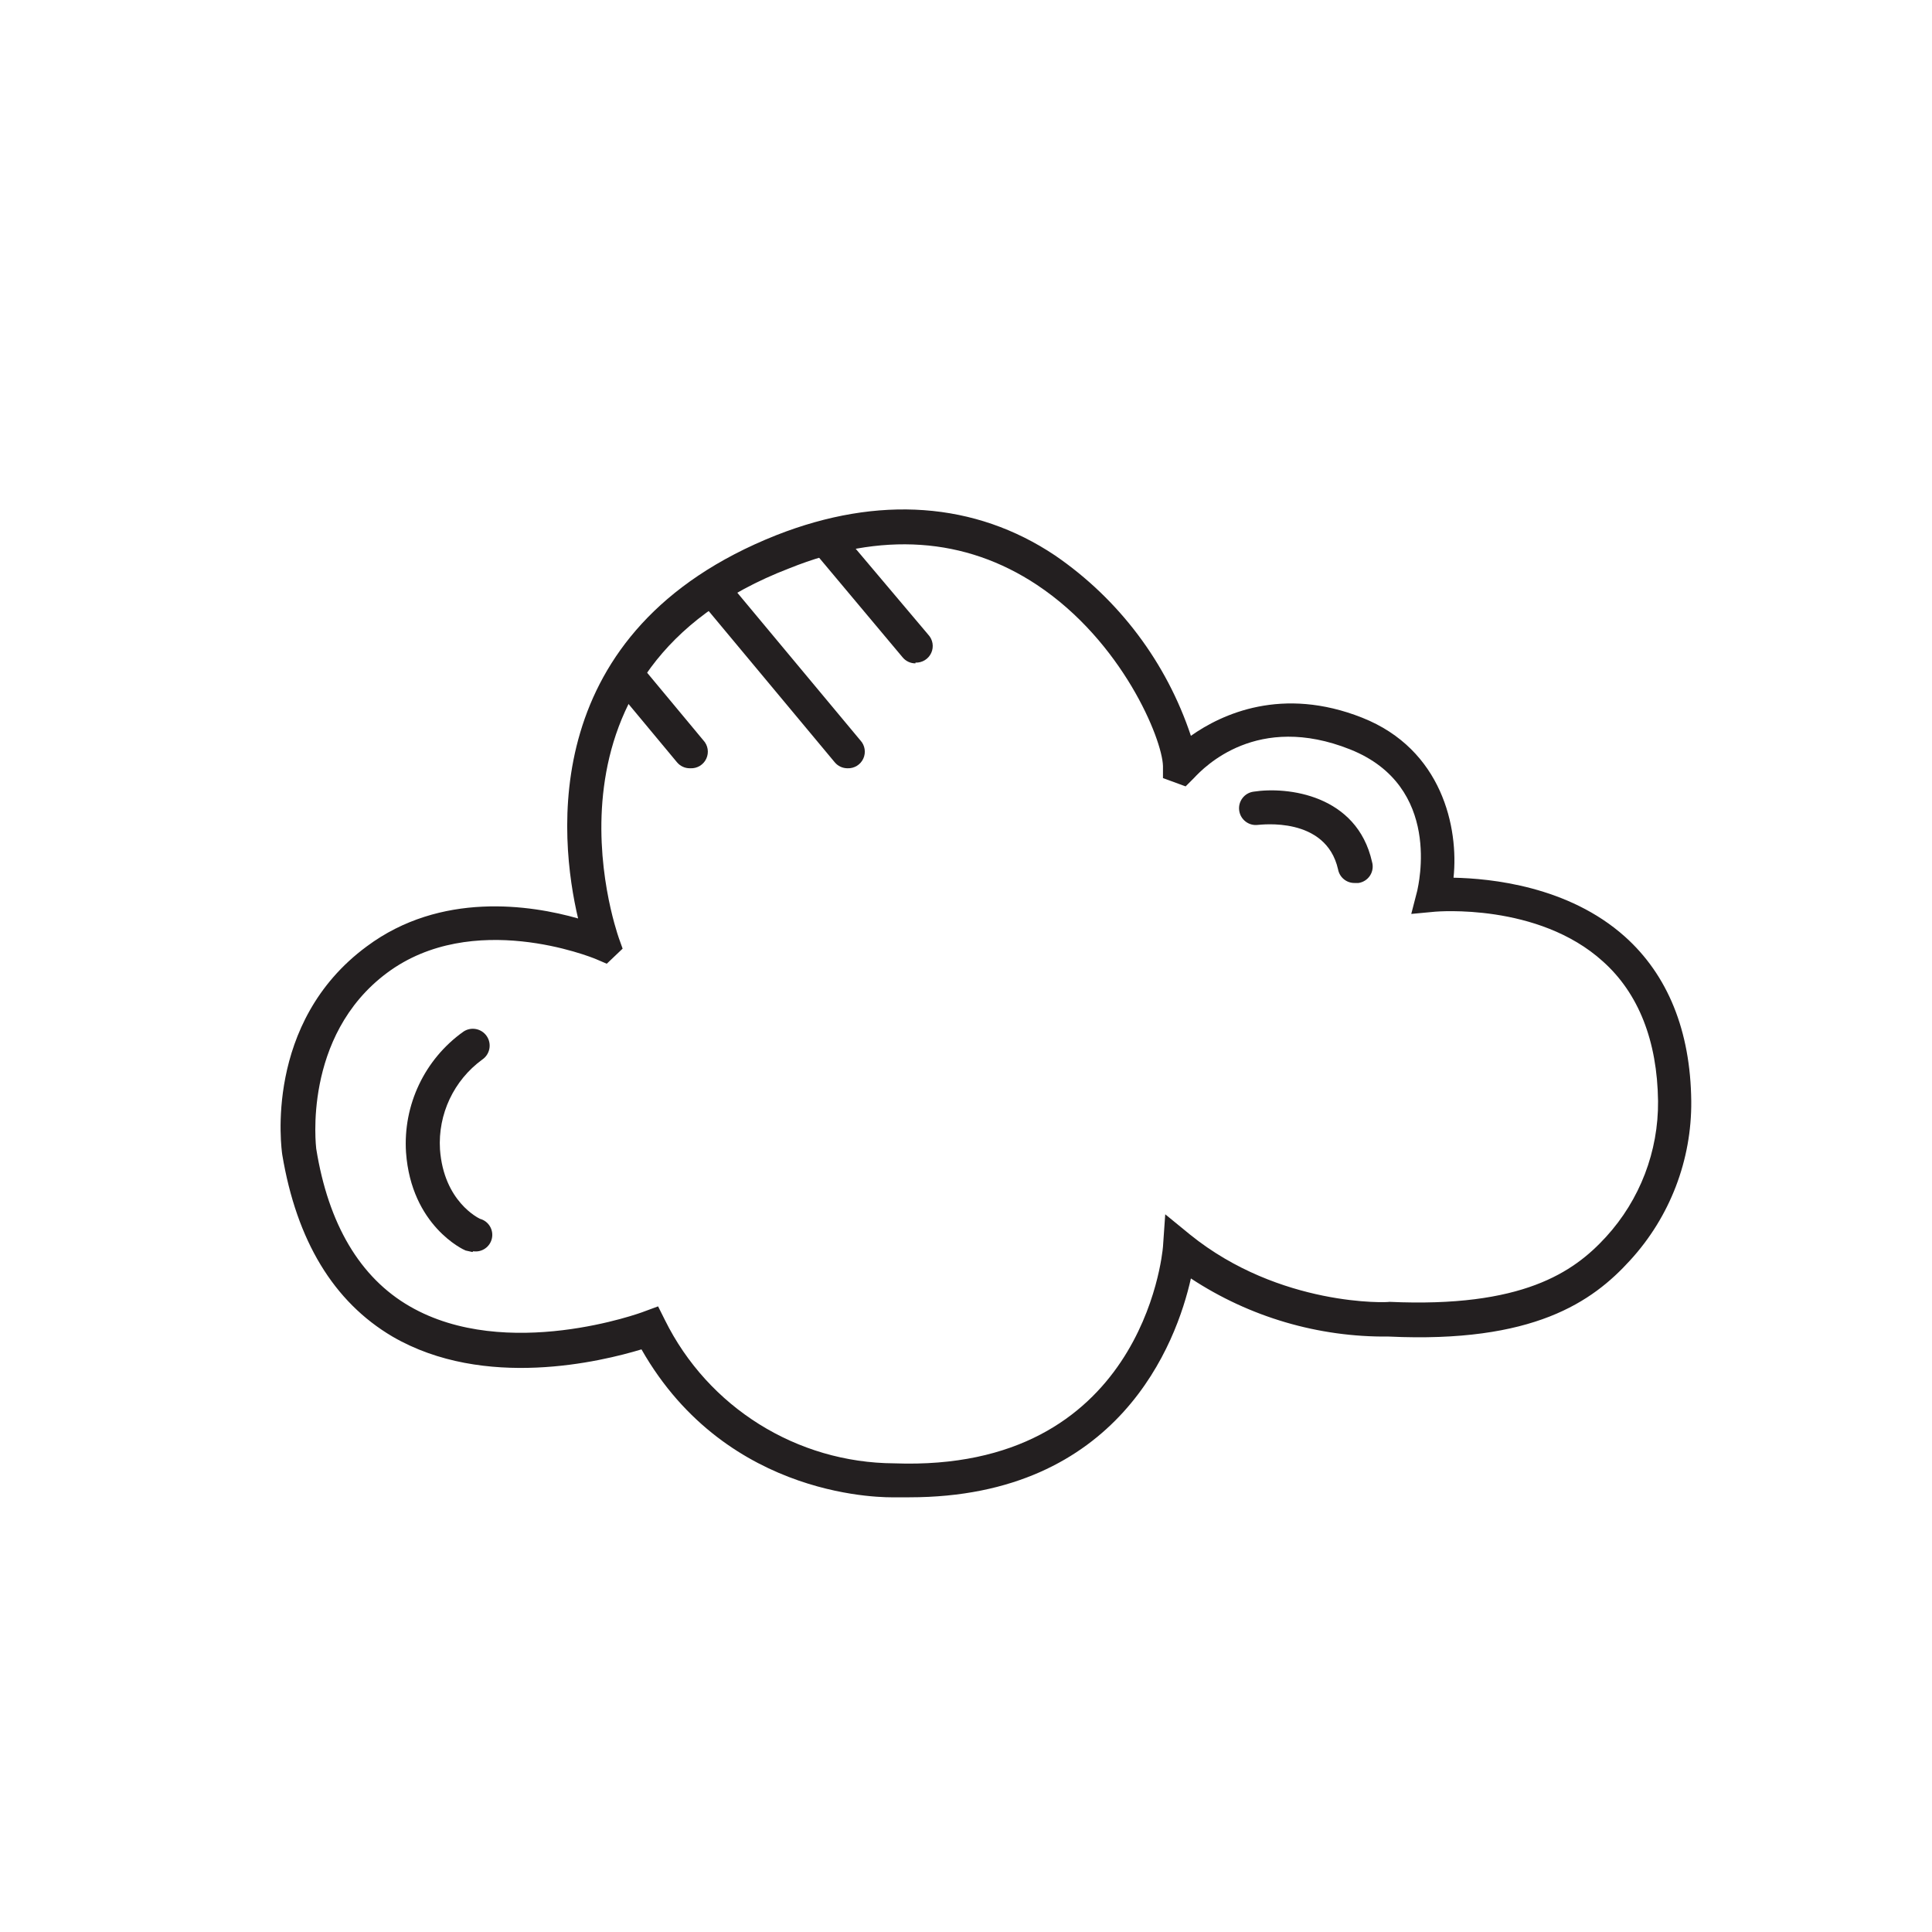
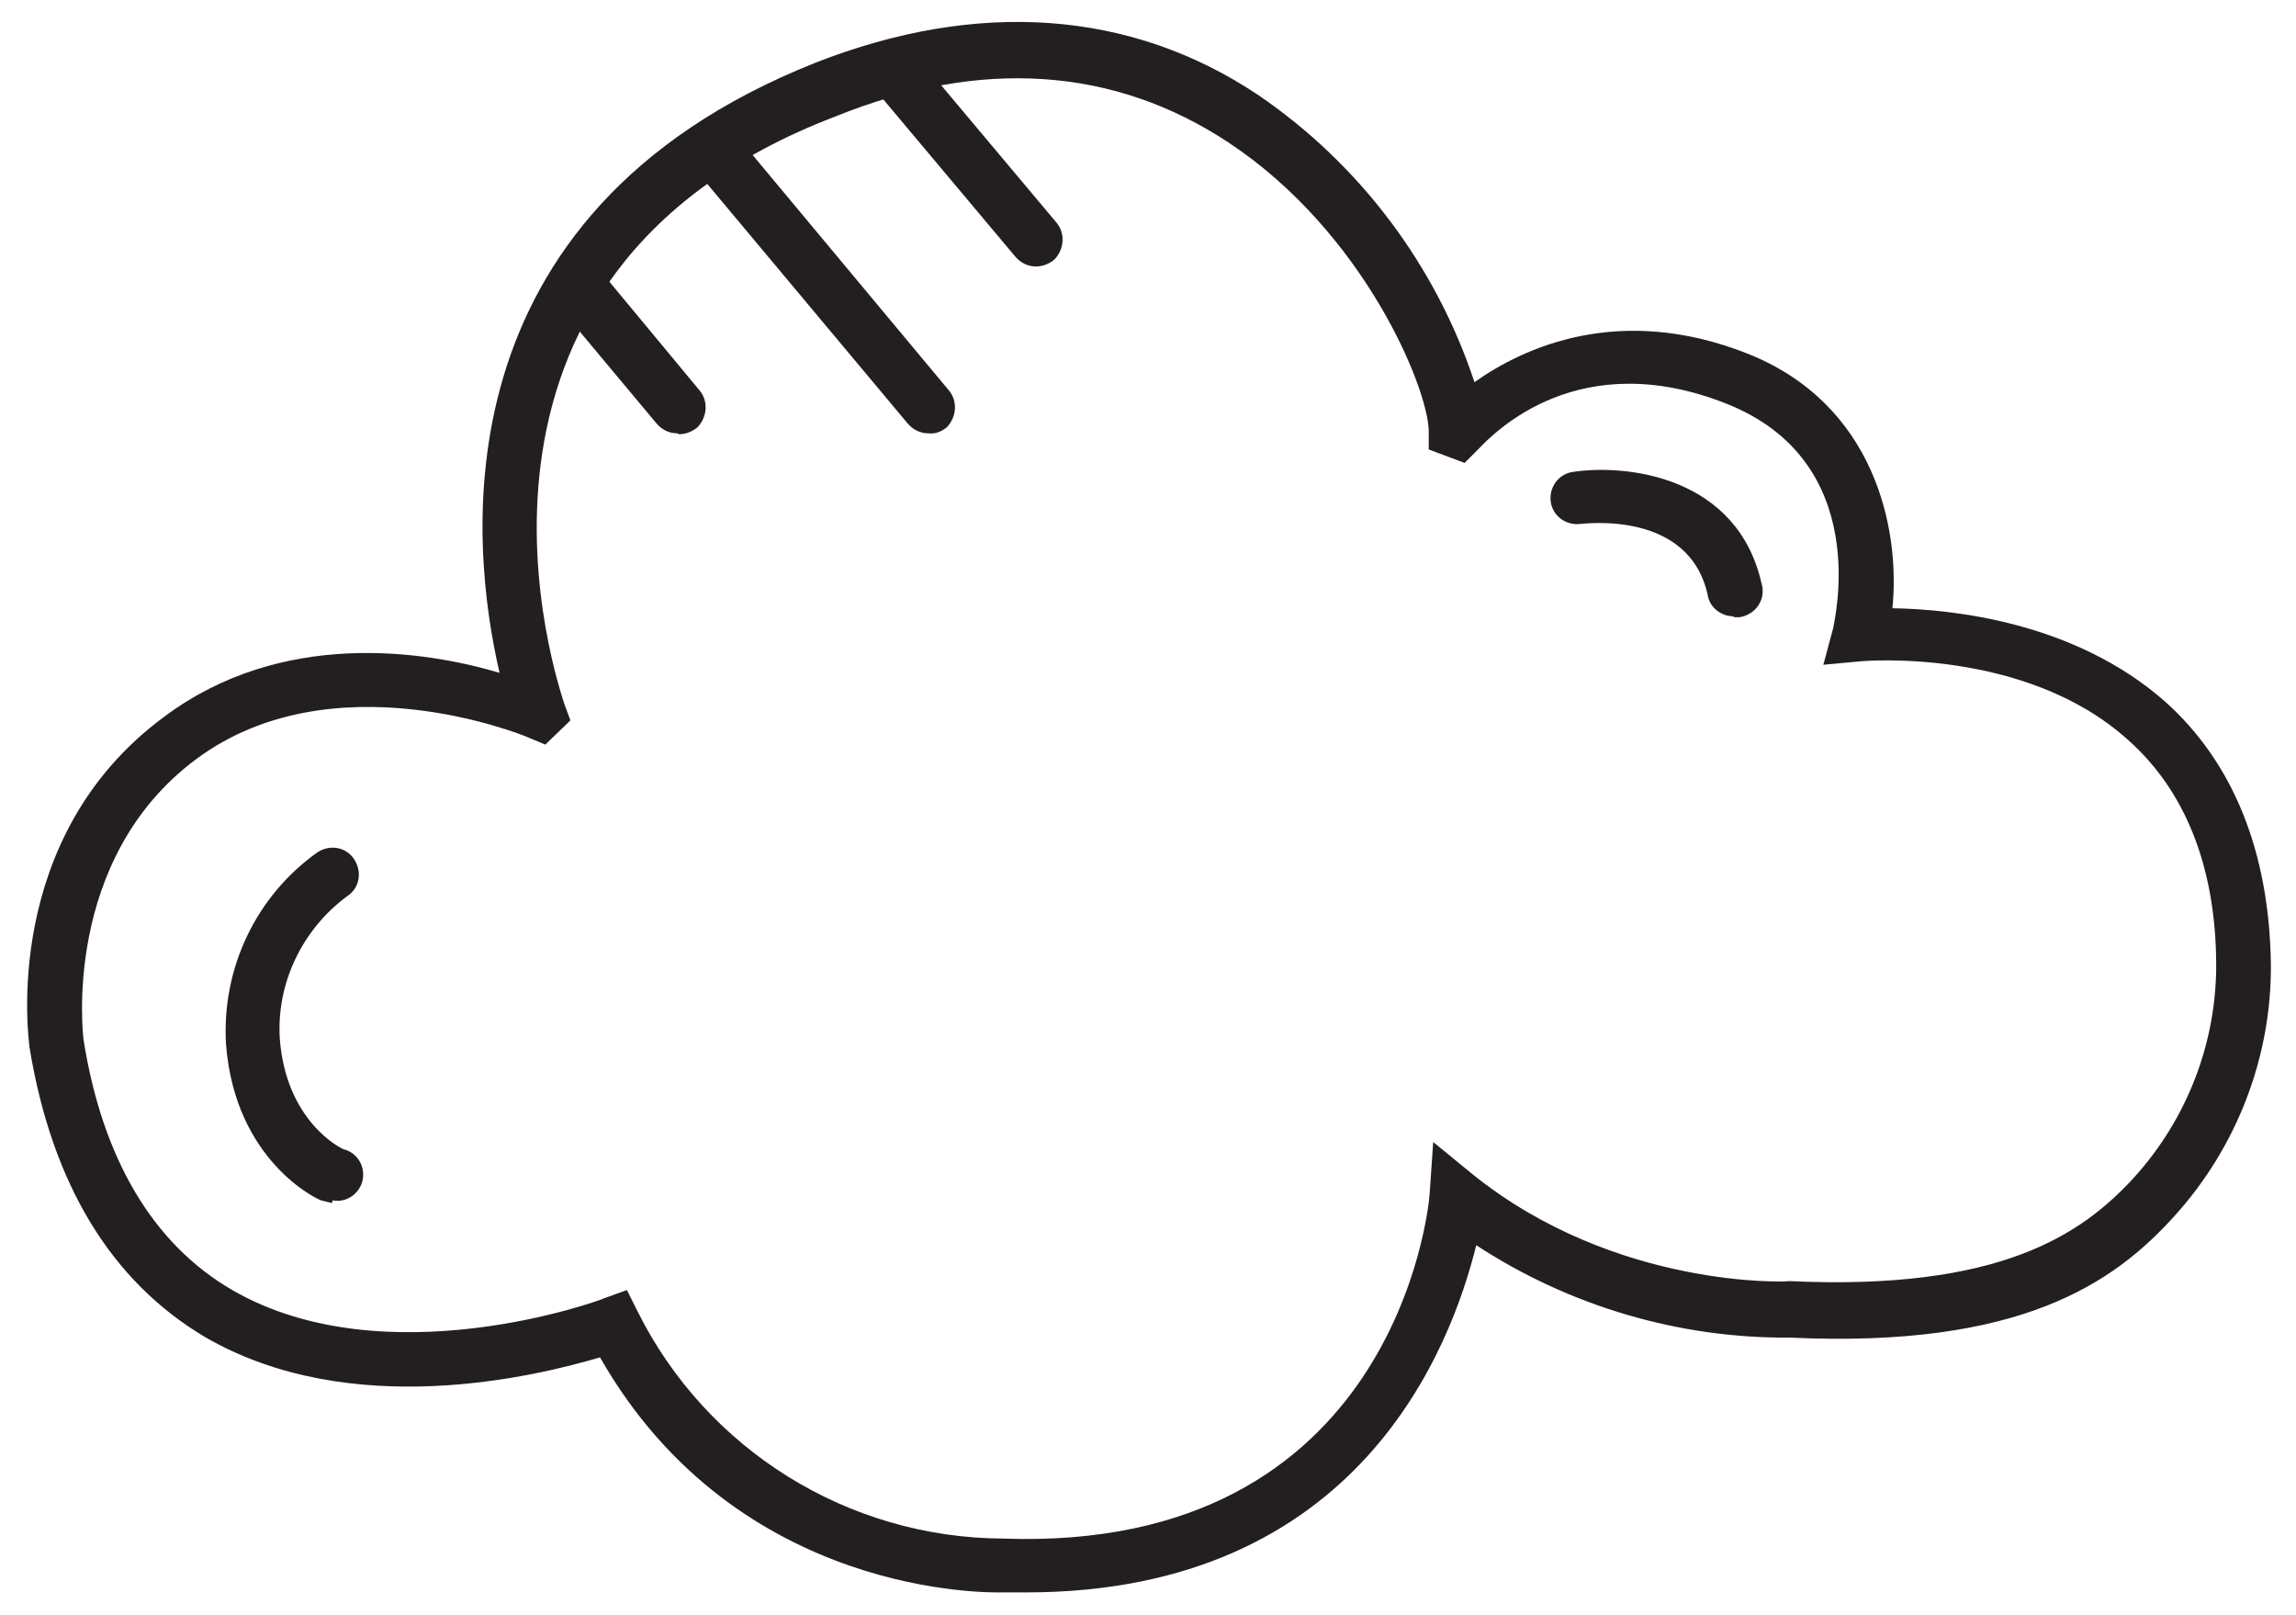
- <svg xmlns="http://www.w3.org/2000/svg" id="Layer_1" data-name="Layer 1" width="3.6in" height="3.6in" viewBox="0 0 256 256">
-   <path d="M120.5,198.4h-2c-.7,0-22,.6-33.5-19.6-5.3,1.6-20.8,5.4-33-1.7-7.8-4.6-12.7-12.7-14.6-24.1-.1-.7-2.5-17.5,11.2-27.6,9.8-7.3,21.7-5.5,28-3.7-2.5-10.6-5.5-38.2,26.3-50.8,13.5-5.3,26.3-4.4,36.9,2.7a46.9,46.9,0,0,1,18,23.9c4.1-2.9,12.1-6.6,22.7-2.4s12.8,14.6,12.1,21.2c4.9.1,15.2,1.1,22.7,7.8,5.7,5.1,8.7,12.5,8.8,21.8a30.8,30.8,0,0,1-8.1,21.1c-5,5.5-12.8,11-32,10.1a46.7,46.7,0,0,1-26.2-7.7C155.9,177.9,148.3,198.4,120.5,198.4Zm-2-4.5c32.7,1.2,35.5-27.5,35.6-28.7l.3-4.3,3.3,2.7c11.9,9.6,26.3,9,26.4,8.9,17.6.8,24.4-3.9,28.7-8.6a26.3,26.3,0,0,0,6.9-18c-.1-8-2.6-14.3-7.3-18.5-8.6-7.8-22.1-6.6-22.2-6.6l-3.2.3.8-3.1c.1-.6,3.4-13.8-8.9-18.7s-19.3,2.3-20.7,3.8l-1.1,1.1-3-1.1v-1.6c-.1-3.6-5.4-16.5-16.7-24-9.5-6.3-20.6-7.1-32.8-2.2C69.7,88.7,81.5,122.8,82,124.3l.5,1.4-2.1,2-1.4-.6c-.7-.3-16.4-6.6-27.7,1.8s-9.4,23.2-9.4,23.3c1.6,10,5.8,17.1,12.4,20.9,12.8,7.4,30.8.8,31,.7l1.9-.7.9,1.8A34.1,34.1,0,0,0,118.5,193.9Z" fill="#231f20" />
-   <path d="M91.4,101.8a2.2,2.2,0,0,1-1.7-.8L81.3,90.9a2.2,2.2,0,0,1,3.5-2.9l8.4,10.1a2.2,2.2,0,0,1-1.7,3.7Z" fill="#231f20" />
-   <path d="M112.3,101.8a2.2,2.2,0,0,1-1.7-.8l-18-21.6A2.2,2.2,0,0,1,96,76.5l18,21.6a2.2,2.2,0,0,1-1.7,3.7Z" fill="#231f20" />
-   <path d="M121.3,87.9a2.2,2.2,0,0,1-1.7-.8L108.2,73.5a2.2,2.2,0,1,1,3.4-2.9l11.4,13.5a2.2,2.2,0,0,1-1.7,3.7Z" fill="#231f20" />
-   <path d="M62.6,165.9l-.9-.2c-.3-.1-7.2-3.3-7.9-13a18.2,18.2,0,0,1,7.6-16,2.2,2.2,0,0,1,2.5,3.7h0a13.7,13.7,0,0,0-5.6,11.9c.5,6.9,5.1,9.1,5.3,9.2a2.2,2.2,0,0,1-.9,4.3Z" fill="#231f20" />
-   <path d="M179.5,117a2.2,2.2,0,0,1-2.2-1.8c-1.6-7.1-10.3-5.9-10.6-5.9a2.2,2.2,0,0,1-.6-4.4c4.5-.7,13.7.4,15.7,9.3A2.2,2.2,0,0,1,180,117Z" fill="#231f20" />
+ <svg xmlns="http://www.w3.org/2000/svg" version="1.1" id="Layer_1" x="0px" y="0px" viewBox="0 0 256 180" style="enable-background:new 0 0 256 180;" xml:space="preserve">
+   <style type="text/css">
+ 	.st0{fill:#231F20;}
+ </style>
+   <g>
+     <path class="st0" d="M114.4,177.5h-2.7c-0.9,0-29.4,0.8-44.8-26.2c-7.1,2.1-27.8,7.2-44.1-2.3c-10.4-6.2-17-17-19.5-32.2   c-0.1-0.9-3.3-23.4,15-36.9c13.1-9.8,29-7.4,37.4-4.9C52.4,60.8,48.4,23.9,90.9,7c18.1-7.1,35.2-5.9,49.4,3.6   c11.3,7.7,19.8,19,24.1,32c5.5-3.9,16.2-8.8,30.4-3.2s17.1,19.5,16.2,28.4c6.6,0.1,20.3,1.5,30.4,10.4c7.6,6.8,11.6,16.7,11.8,29.2   c0.1,10.4-3.8,20.5-10.8,28.2c-6.7,7.4-17.1,14.7-42.8,13.5c-12.4,0.1-24.6-3.5-35-10.3C161.8,150.1,151.6,177.5,114.4,177.5z    M111.8,171.5c43.7,1.6,47.5-36.8,47.6-38.4l0.4-5.8l4.4,3.6c15.9,12.8,35.2,12,35.3,11.9c23.5,1.1,32.6-5.2,38.4-11.5   c6-6.6,9.3-15.2,9.2-24.1c-0.1-10.7-3.5-19.1-9.8-24.7c-11.5-10.4-29.6-8.8-29.7-8.8l-4.3,0.4l1.1-4.1c0.1-0.8,4.5-18.5-11.9-25   s-25.8,3.1-27.7,5.1l-1.5,1.5l-4-1.5v-2.1c-0.1-4.8-7.2-22.1-22.3-32.1c-12.7-8.4-27.6-9.5-43.9-2.9C46.5,30.8,62.3,76.4,62.9,78.4   l0.7,1.9L60.8,83l-1.9-0.8c-0.9-0.4-21.9-8.8-37,2.4s-12.6,31-12.6,31.2c2.1,13.4,7.8,22.9,16.6,28c17.1,9.9,41.2,1.1,41.5,0.9   l2.5-0.9l1.2,2.4C78.8,161.6,94.5,171.4,111.8,171.5z" />
+     <path class="st0" d="M75.5,48.3c-0.9,0-1.7-0.4-2.3-1.1L62,33.8c-1.1-1.3-0.9-3.2,0.4-4.3c1.3-1.1,3.2-0.9,4.3,0.4l11.2,13.5   c1.1,1.2,1,3-0.1,4.2c-0.6,0.5-1.3,0.8-2.1,0.8L75.5,48.3z" />
+     <path class="st0" d="M103.5,48.3c-0.9,0-1.7-0.4-2.3-1.1L77.1,18.4c-1.1-1.3-0.9-3.1,0.3-4.2c1.3-1.1,3.1-0.9,4.2,0.3l24.1,28.9   c1.1,1.2,1,3-0.1,4.2C105,48.1,104.3,48.4,103.5,48.3z" />
+     <path class="st0" d="M115.5,29.7c-0.9,0-1.7-0.4-2.3-1.1L98,10.5c-1.1-1.3-0.9-3.1,0.3-4.2s3.1-0.9,4.2,0.3l0,0l15.2,18.1   c1.1,1.2,1,3-0.1,4.2c-0.6,0.5-1.3,0.8-2.1,0.8V29.7z" />
+     <path class="st0" d="M37,134.1l-1.2-0.3c-0.4-0.1-9.6-4.4-10.6-17.4C24.7,108,28.5,99.9,35.4,95c1.4-0.9,3.2-0.6,4.1,0.8   c0.9,1.4,0.6,3.2-0.8,4.1l0,0c-5,3.7-7.9,9.7-7.5,15.9c0.7,9.2,6.8,12.2,7.1,12.3c1.6,0.4,2.5,2,2.1,3.6c-0.4,1.4-1.8,2.4-3.3,2.1   L37,134.1z" />
+     <path class="st0" d="M193.3,68.7c-1.4,0-2.7-1-2.9-2.4c-2.1-9.5-13.8-7.9-14.2-7.9c-1.6,0.2-3.1-0.9-3.3-2.5   c-0.2-1.6,0.9-3.1,2.5-3.3l0,0c6-0.9,18.3,0.5,21,12.4c0.5,1.6-0.4,3.2-2,3.7c-0.1,0-0.3,0.1-0.4,0.1H193.3z" />
+   </g>
</svg>
